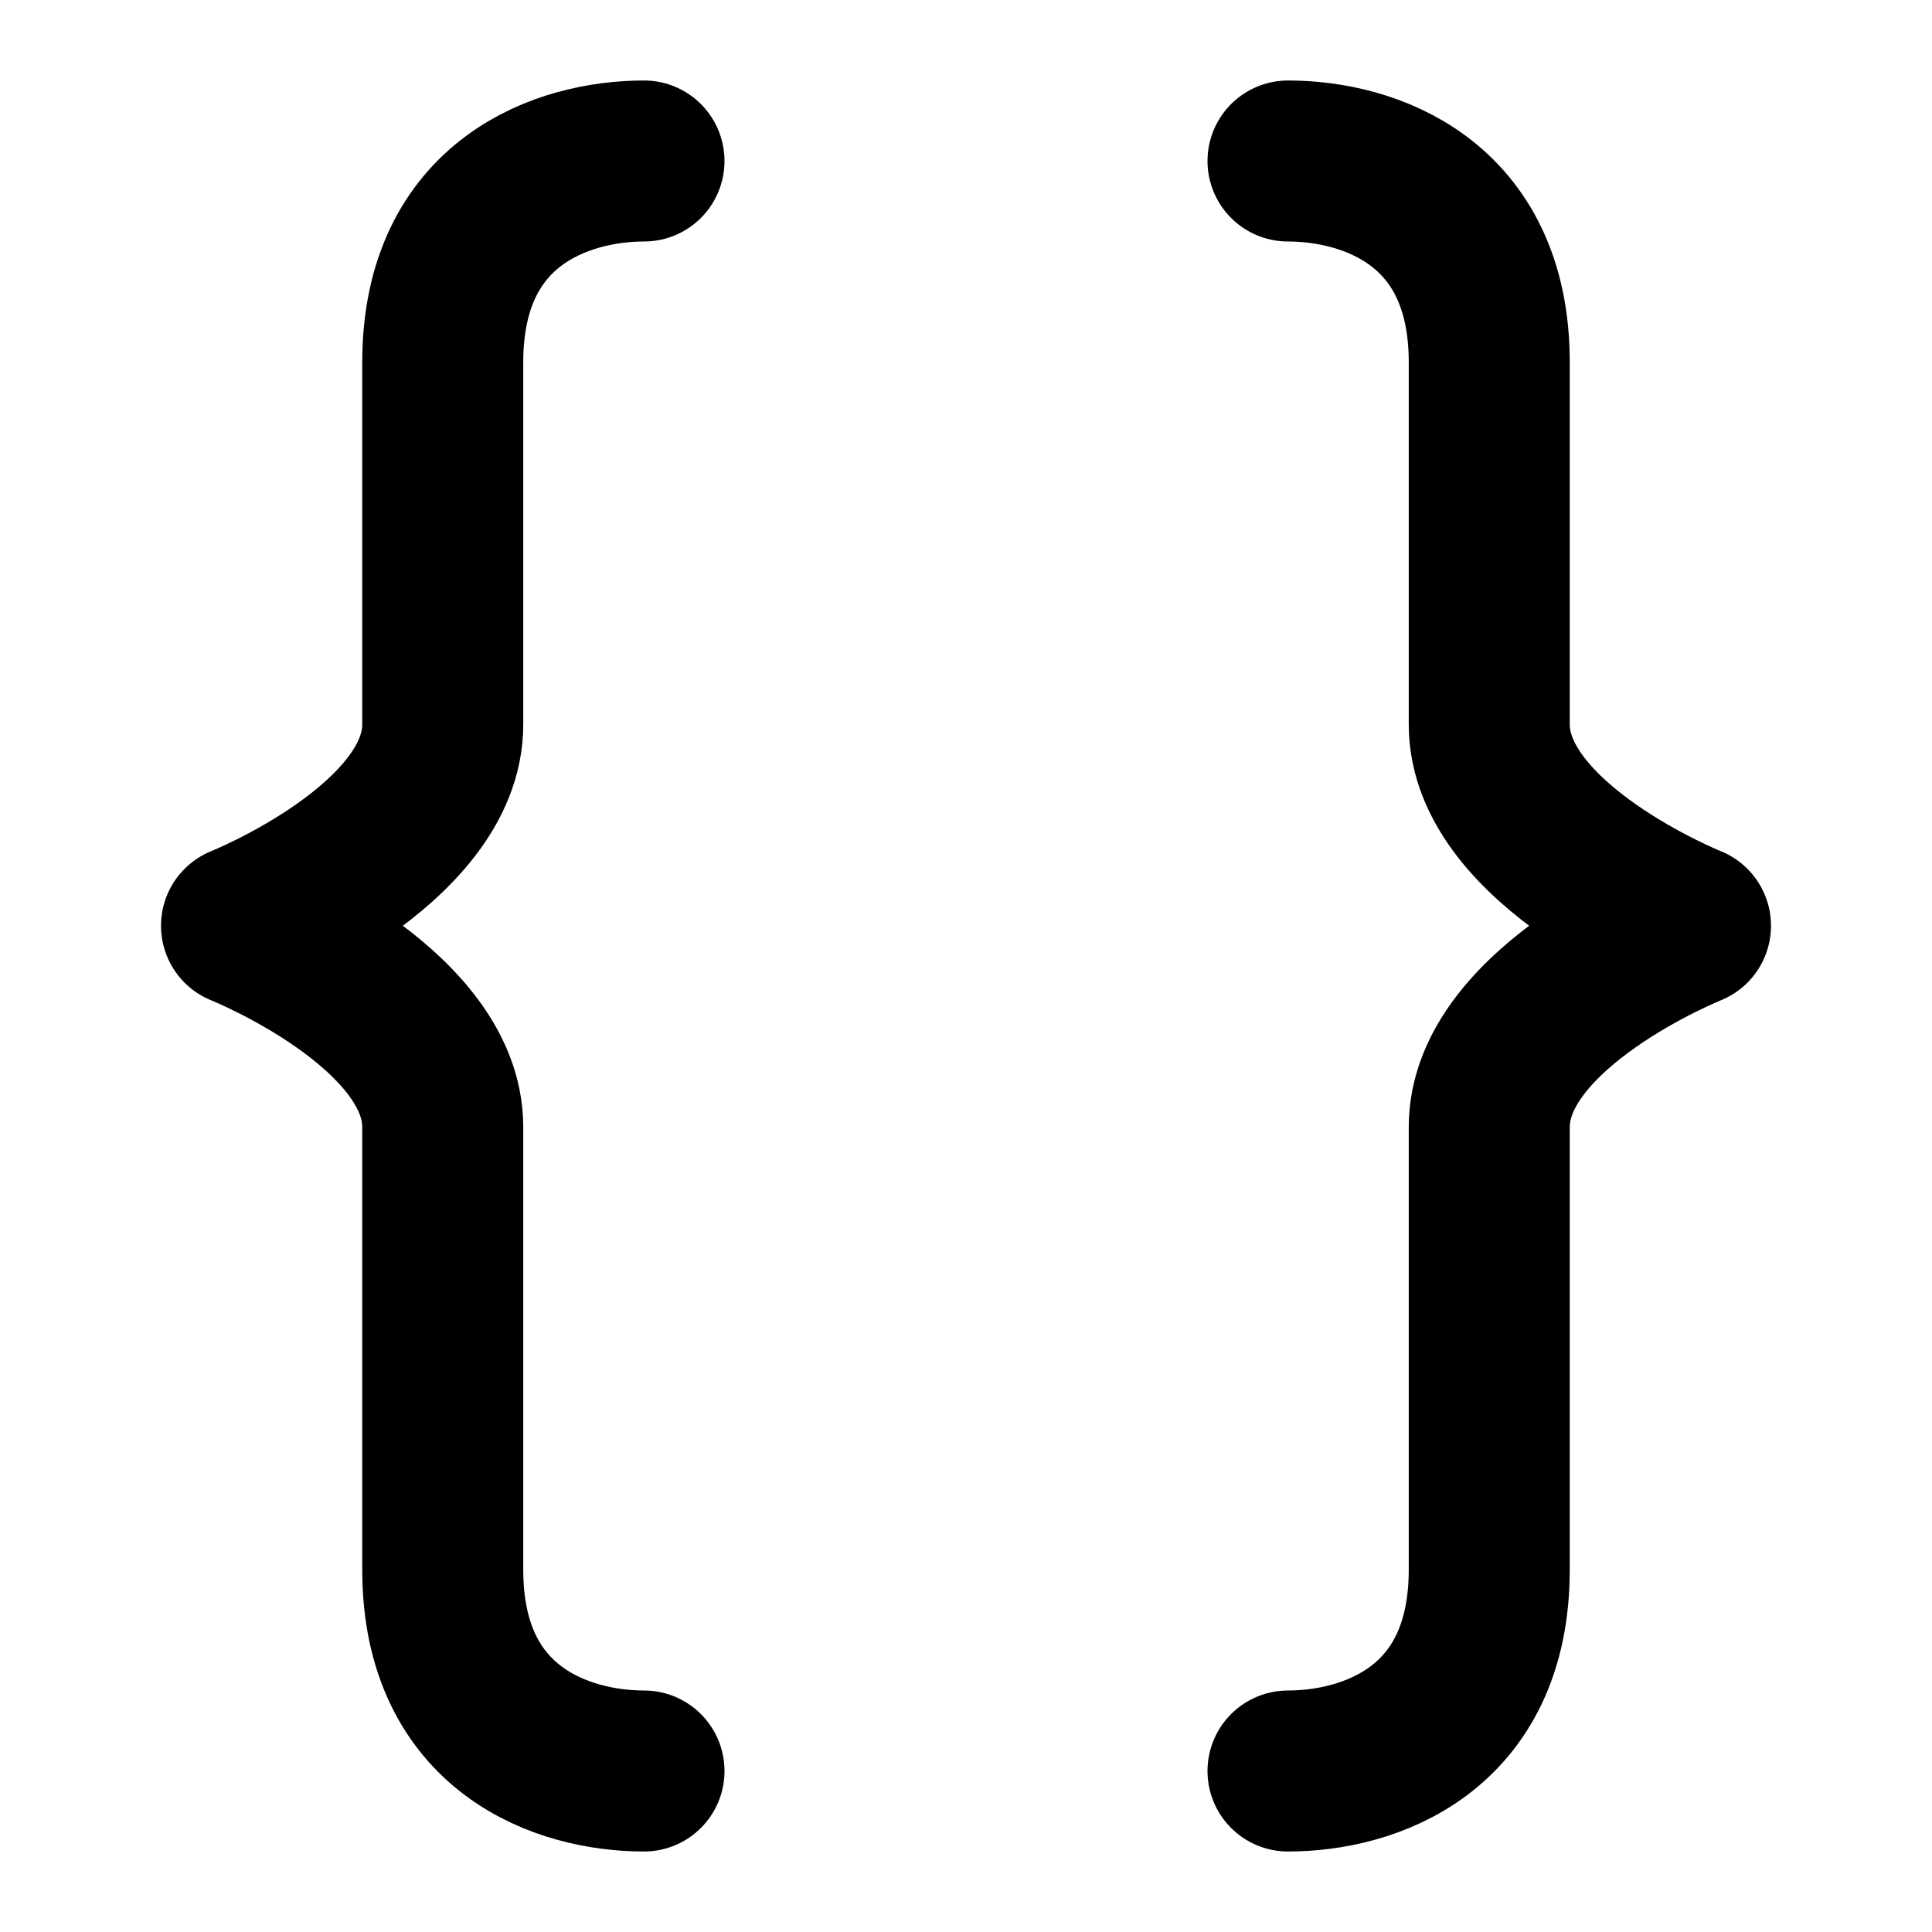
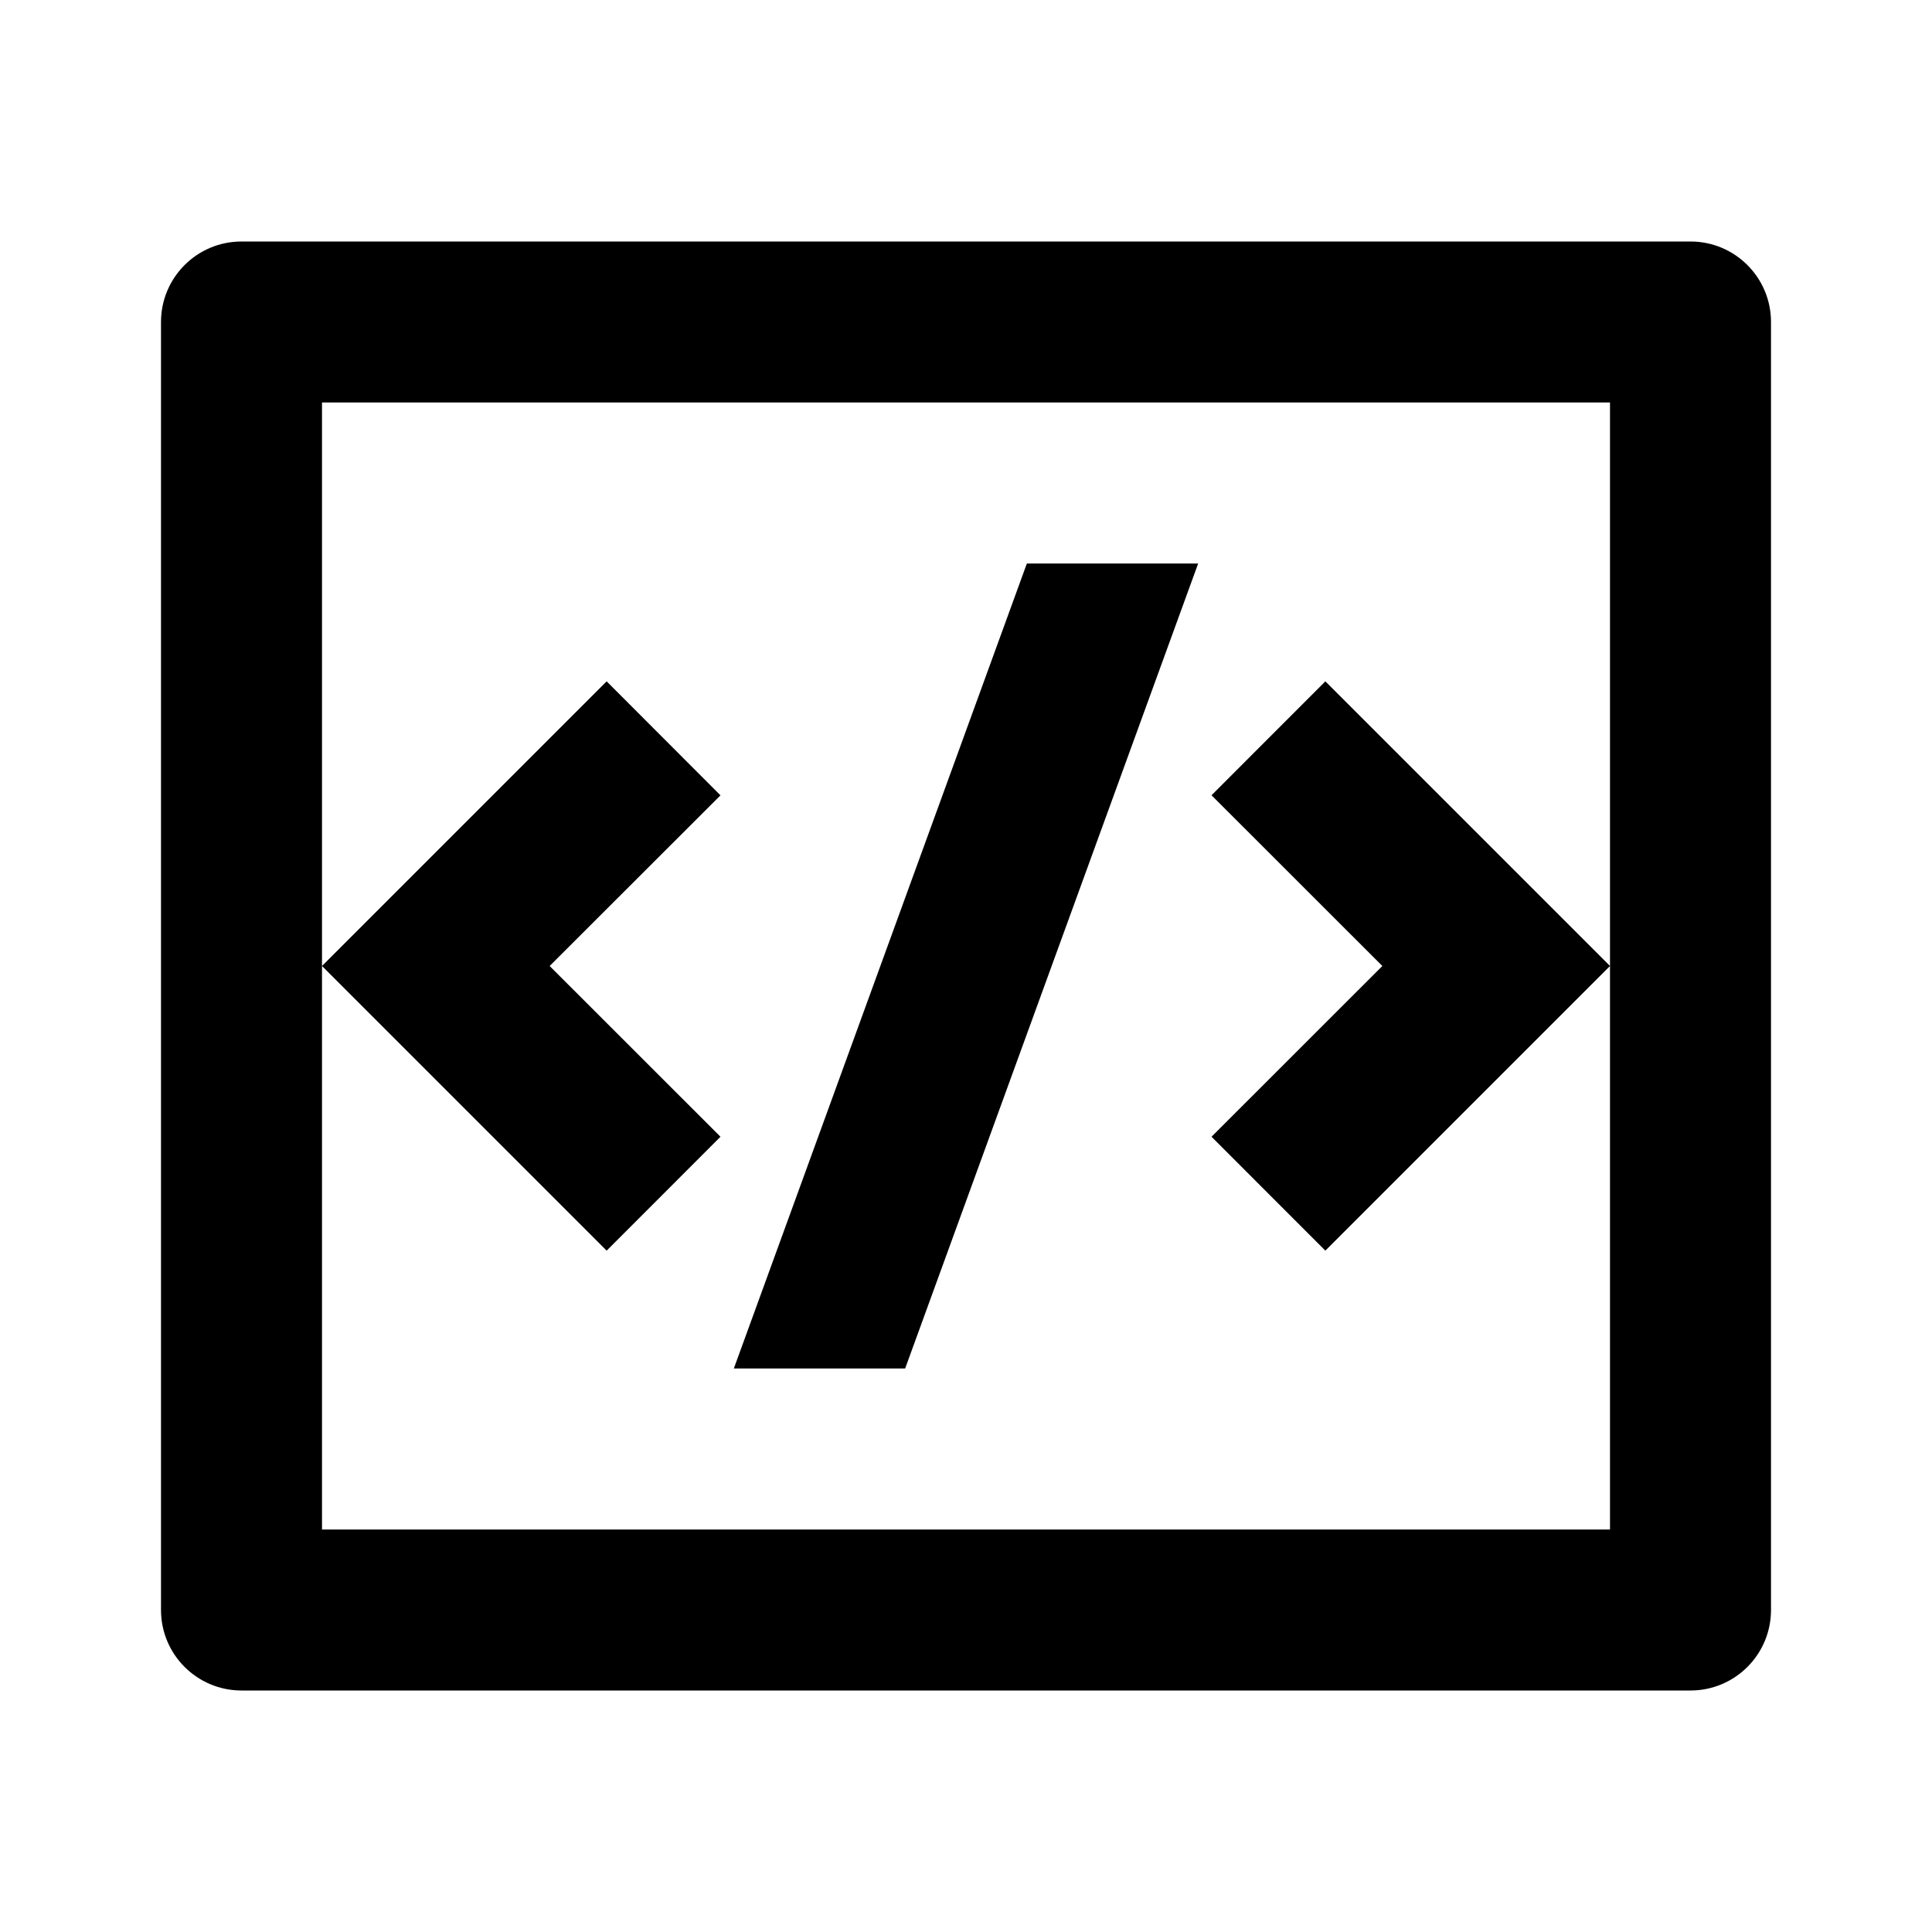
- <svg xmlns="http://www.w3.org/2000/svg" width="48" height="48" viewBox="0 0 48 48" fill="none">
-   <path d="M16 4C14 4 11 5 11 9C11 13 11 15 11 18C11 21 6 23 6 23C6 23 11 25 11 28C11 31 11 35 11 39C11 43 14 44 16 44" stroke="#000000" stroke-width="4" stroke-linecap="round" stroke-linejoin="round" />
-   <path d="M32 4C34 4 37 5 37 9C37 13 37 15 37 18C37 21 42 23 42 23C42 23 37 25 37 28C37 31 37 35 37 39C37 43 34 44 32 44" stroke="#000000" stroke-width="4" stroke-linecap="round" stroke-linejoin="round" />
+ <svg xmlns="http://www.w3.org/2000/svg" viewBox="0 0 24 24" width="256" height="256">
+   <path fill="none" d="M0 0h24v24H0z" />
+   <path d="M3 3h18a1 1 0 0 1 1 1v16a1 1 0 0 1-1 1H3a1 1 0 0 1-1-1V4a1 1 0 0 1 1-1zm1 2v14h16V5H4zm16 7l-3.536 3.536-1.414-1.415L17.172 12 15.05 9.879l1.414-1.415L20 12zM6.828 12l2.122 2.121-1.414 1.415L4 12l3.536-3.536L8.95 9.88 6.828 12zm4.416 5H9.116l3.64-10h2.128l-3.64 10z" fill="#000" />
</svg>
